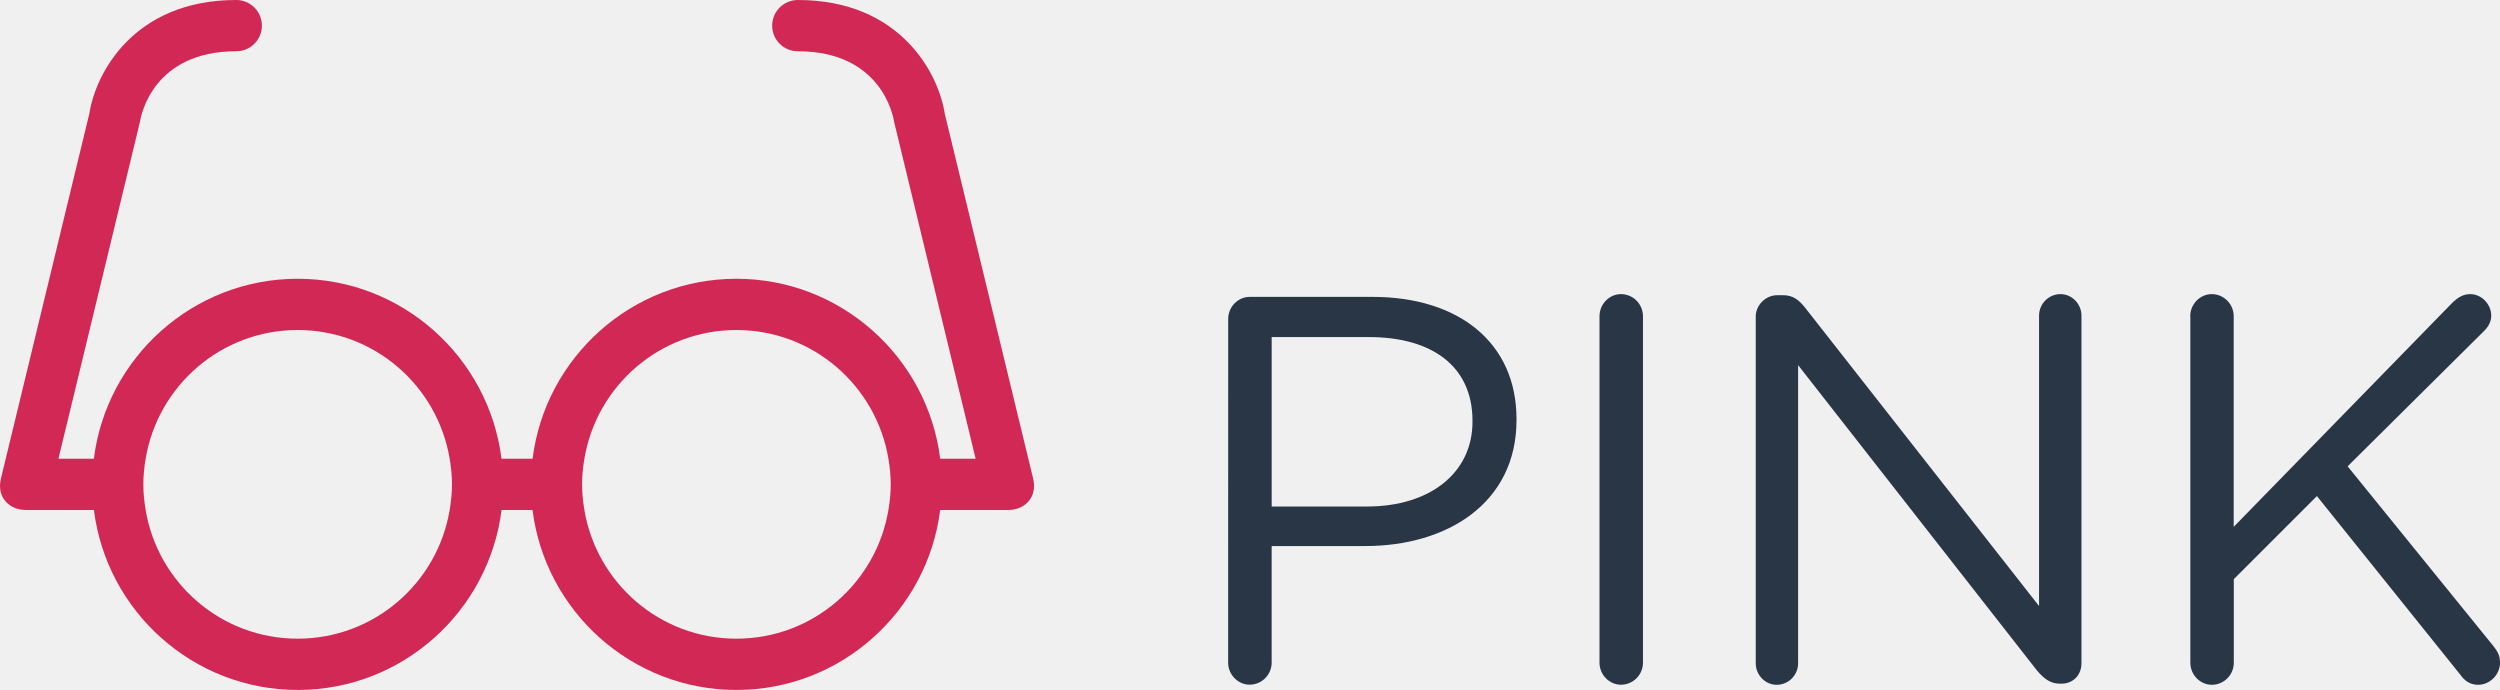
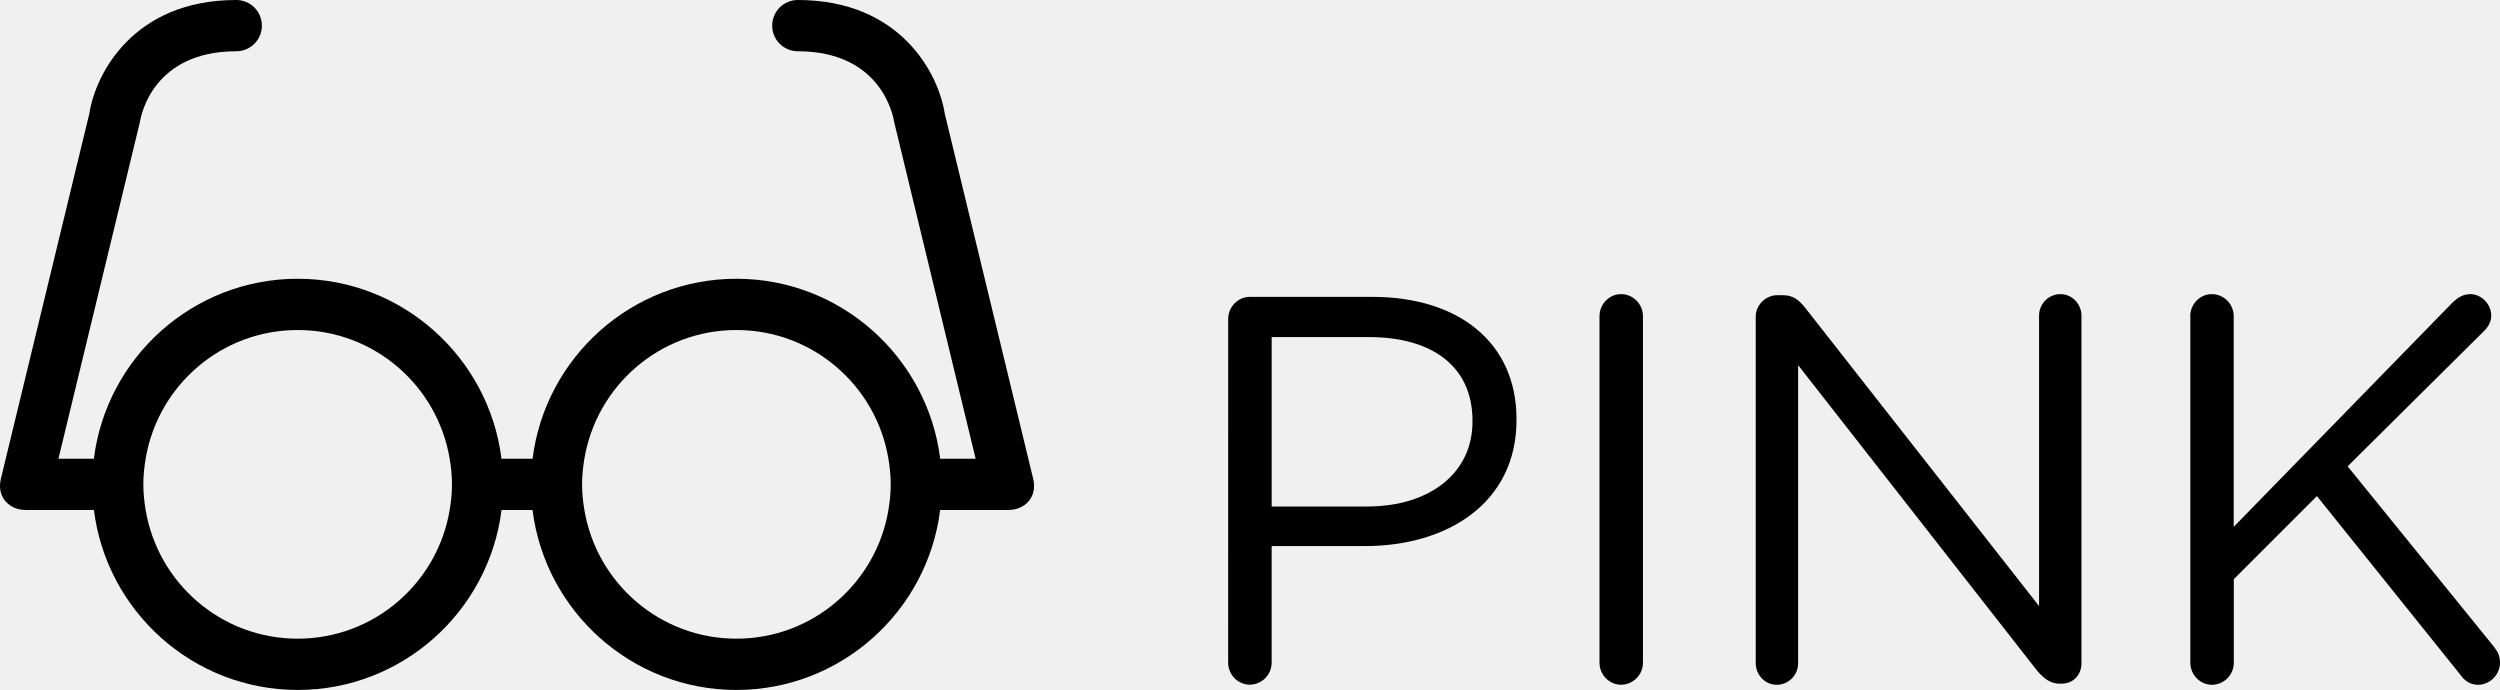
<svg xmlns="http://www.w3.org/2000/svg" version="1.1" id="Layer_1" x="0px" y="0px" width="146.3px" height="40.375px" viewBox="0 0 146.3 40.375" enable-background="new 0 0 146.3 40.375" xml:space="preserve">
  <g>
-     <path fill="#283645" d="M71.874,18.661c0-0.708,0.58-1.288,1.256-1.288h7.18c5.087,0,8.436,2.704,8.436,7.146v0.063   c0,4.86-4.057,7.373-8.854,7.373h-5.475v6.825c0,0.708-0.58,1.287-1.289,1.287c-0.676,0-1.256-0.58-1.256-1.287L71.874,18.661   L71.874,18.661z M79.988,29.641c3.734,0,6.182-1.996,6.182-4.959v-0.062c0-3.221-2.414-4.894-6.053-4.894h-5.699v9.917h5.57V29.641   z" />
-     <path fill="#283645" d="M93.603,18.5c0-0.708,0.579-1.288,1.255-1.288c0.709,0,1.288,0.58,1.288,1.288v20.283   c0,0.708-0.579,1.287-1.288,1.287c-0.676,0-1.255-0.579-1.255-1.287V18.5z" />
-     <path fill="#283645" d="M102.744,18.532c0-0.676,0.58-1.256,1.256-1.256h0.354c0.58,0,0.935,0.29,1.288,0.74l13.684,17.45V18.468   c0-0.676,0.547-1.256,1.256-1.256c0.676,0,1.225,0.58,1.225,1.256v20.349c0,0.677-0.48,1.19-1.158,1.19h-0.129   c-0.548,0-0.936-0.321-1.318-0.772l-13.976-17.867v17.449c0,0.677-0.547,1.257-1.257,1.257c-0.676,0-1.223-0.58-1.223-1.257V18.532   H102.744z" />
-     <path fill="#283645" d="M128.173,18.5c0-0.708,0.58-1.288,1.257-1.288c0.708,0,1.286,0.58,1.286,1.288v12.331l12.848-13.168   c0.29-0.257,0.579-0.451,0.998-0.451c0.676,0,1.225,0.612,1.225,1.256c0,0.354-0.162,0.644-0.42,0.901l-7.984,7.92l8.564,10.561   c0.225,0.291,0.354,0.547,0.354,0.936c0,0.676-0.577,1.288-1.285,1.288c-0.482,0-0.807-0.259-1.03-0.58l-8.401-10.464l-4.863,4.861   v4.895c0,0.708-0.578,1.288-1.286,1.288c-0.677,0-1.257-0.58-1.257-1.288V18.5H128.173z" />
+     <path fill="$navi-blue" d="M71.874,18.661c0-0.708,0.58-1.288,1.256-1.288h7.18c5.087,0,8.436,2.704,8.436,7.146v0.063   c0,4.86-4.057,7.373-8.854,7.373h-5.475v6.825c0,0.708-0.58,1.287-1.289,1.287c-0.676,0-1.256-0.58-1.256-1.287L71.874,18.661   L71.874,18.661z M79.988,29.641c3.734,0,6.182-1.996,6.182-4.959v-0.062c0-3.221-2.414-4.894-6.053-4.894h-5.699v9.917h5.57V29.641   z" />
+     <path fill="$navi-blue" d="M93.603,18.5c0-0.708,0.579-1.288,1.255-1.288c0.709,0,1.288,0.58,1.288,1.288v20.283   c0,0.708-0.579,1.287-1.288,1.287c-0.676,0-1.255-0.579-1.255-1.287V18.5z" />
+     <path fill="$navi-blue" d="M102.744,18.532c0-0.676,0.58-1.256,1.256-1.256h0.354c0.58,0,0.935,0.29,1.288,0.74l13.684,17.45V18.468   c0-0.676,0.547-1.256,1.256-1.256c0.676,0,1.225,0.58,1.225,1.256v20.349c0,0.677-0.48,1.19-1.158,1.19h-0.129   c-0.548,0-0.936-0.321-1.318-0.772l-13.976-17.867v17.449c0,0.677-0.547,1.257-1.257,1.257c-0.676,0-1.223-0.58-1.223-1.257V18.532   H102.744z" />
+     <path fill="$navi-blue" d="M128.173,18.5c0-0.708,0.58-1.288,1.257-1.288c0.708,0,1.286,0.58,1.286,1.288v12.331l12.848-13.168   c0.29-0.257,0.579-0.451,0.998-0.451c0.676,0,1.225,0.612,1.225,1.256c0,0.354-0.162,0.644-0.42,0.901l-7.984,7.92l8.564,10.561   c0.225,0.291,0.354,0.547,0.354,0.936c0,0.676-0.577,1.288-1.285,1.288c-0.482,0-0.807-0.259-1.03-0.58l-8.401-10.464l-4.863,4.861   v4.895c0,0.708-0.578,1.288-1.286,1.288c-0.677,0-1.257-0.58-1.257-1.288V18.5H128.173z" />
  </g>
  <path fill="#FFFFFF" d="M60.498,28.266" />
-   <path fill="#D22856" d="M60.462,28.016c-0.002-0.009-5.175-21.365-5.175-21.365C54.926,4.303,52.694,0,46.688,0  c-0.829,0-1.5,0.671-1.5,1.5s0.671,1.5,1.5,1.5c4.856,0,5.575,3.729,5.639,4.143l4.767,19.701h-2.073  c-0.742-5.927-5.802-10.531-11.927-10.531s-11.186,4.604-11.927,10.531h-1.82c-0.741-5.927-5.802-10.531-11.927-10.531  S6.235,20.917,5.493,26.844H3.42L8.187,7.143C8.25,6.729,8.97,3,13.826,3c0.829,0,1.5-0.671,1.5-1.5S14.655,0,13.826,0  C7.82,0,5.588,4.303,5.227,6.651c0,0-5.173,21.356-5.175,21.365c-0.266,1.109,0.531,1.826,1.426,1.826  c0.012,0,0.023,0.004,0.036,0.004h3.982c0.741,5.926,5.802,10.53,11.927,10.53s11.185-4.604,11.927-10.53h1.814  c0.742,5.926,5.802,10.53,11.927,10.53s11.186-4.604,11.927-10.53H59c0.012,0,0.023-0.004,0.036-0.004  C59.931,29.842,60.728,29.125,60.462,28.016z M26.315,29.844c-0.715,4.272-4.421,7.531-8.896,7.531s-8.18-3.259-8.896-7.531  c-0.082-0.488-0.135-0.988-0.135-1.5s0.053-1.011,0.135-1.5c0.715-4.271,4.421-7.531,8.896-7.531s8.18,3.26,8.896,7.531  c0.082,0.489,0.135,0.988,0.135,1.5S26.397,29.355,26.315,29.844z M51.99,29.844c-0.716,4.272-4.421,7.531-8.896,7.531  c-4.475,0-8.181-3.259-8.896-7.531c-0.082-0.488-0.135-0.988-0.135-1.5s0.053-1.011,0.135-1.5c0.716-4.271,4.421-7.531,8.896-7.531  c4.475,0,8.181,3.26,8.896,7.531c0.082,0.489,0.135,0.988,0.135,1.5S52.072,29.355,51.99,29.844z" />
+   <path fill="$pink" d="M60.462,28.016c-0.002-0.009-5.175-21.365-5.175-21.365C54.926,4.303,52.694,0,46.688,0  c-0.829,0-1.5,0.671-1.5,1.5s0.671,1.5,1.5,1.5c4.856,0,5.575,3.729,5.639,4.143l4.767,19.701h-2.073  c-0.742-5.927-5.802-10.531-11.927-10.531s-11.186,4.604-11.927,10.531h-1.82c-0.741-5.927-5.802-10.531-11.927-10.531  S6.235,20.917,5.493,26.844H3.42L8.187,7.143C8.25,6.729,8.97,3,13.826,3c0.829,0,1.5-0.671,1.5-1.5S14.655,0,13.826,0  C7.82,0,5.588,4.303,5.227,6.651c0,0-5.173,21.356-5.175,21.365c-0.266,1.109,0.531,1.826,1.426,1.826  c0.012,0,0.023,0.004,0.036,0.004h3.982c0.741,5.926,5.802,10.53,11.927,10.53s11.185-4.604,11.927-10.53h1.814  c0.742,5.926,5.802,10.53,11.927,10.53s11.186-4.604,11.927-10.53H59c0.012,0,0.023-0.004,0.036-0.004  C59.931,29.842,60.728,29.125,60.462,28.016z M26.315,29.844c-0.715,4.272-4.421,7.531-8.896,7.531s-8.18-3.259-8.896-7.531  c-0.082-0.488-0.135-0.988-0.135-1.5s0.053-1.011,0.135-1.5c0.715-4.271,4.421-7.531,8.896-7.531s8.18,3.26,8.896,7.531  c0.082,0.489,0.135,0.988,0.135,1.5S26.397,29.355,26.315,29.844z M51.99,29.844c-0.716,4.272-4.421,7.531-8.896,7.531  c-4.475,0-8.181-3.259-8.896-7.531c-0.082-0.488-0.135-0.988-0.135-1.5s0.053-1.011,0.135-1.5c0.716-4.271,4.421-7.531,8.896-7.531  c4.475,0,8.181,3.26,8.896,7.531c0.082,0.489,0.135,0.988,0.135,1.5S52.072,29.355,51.99,29.844z" />
</svg>
